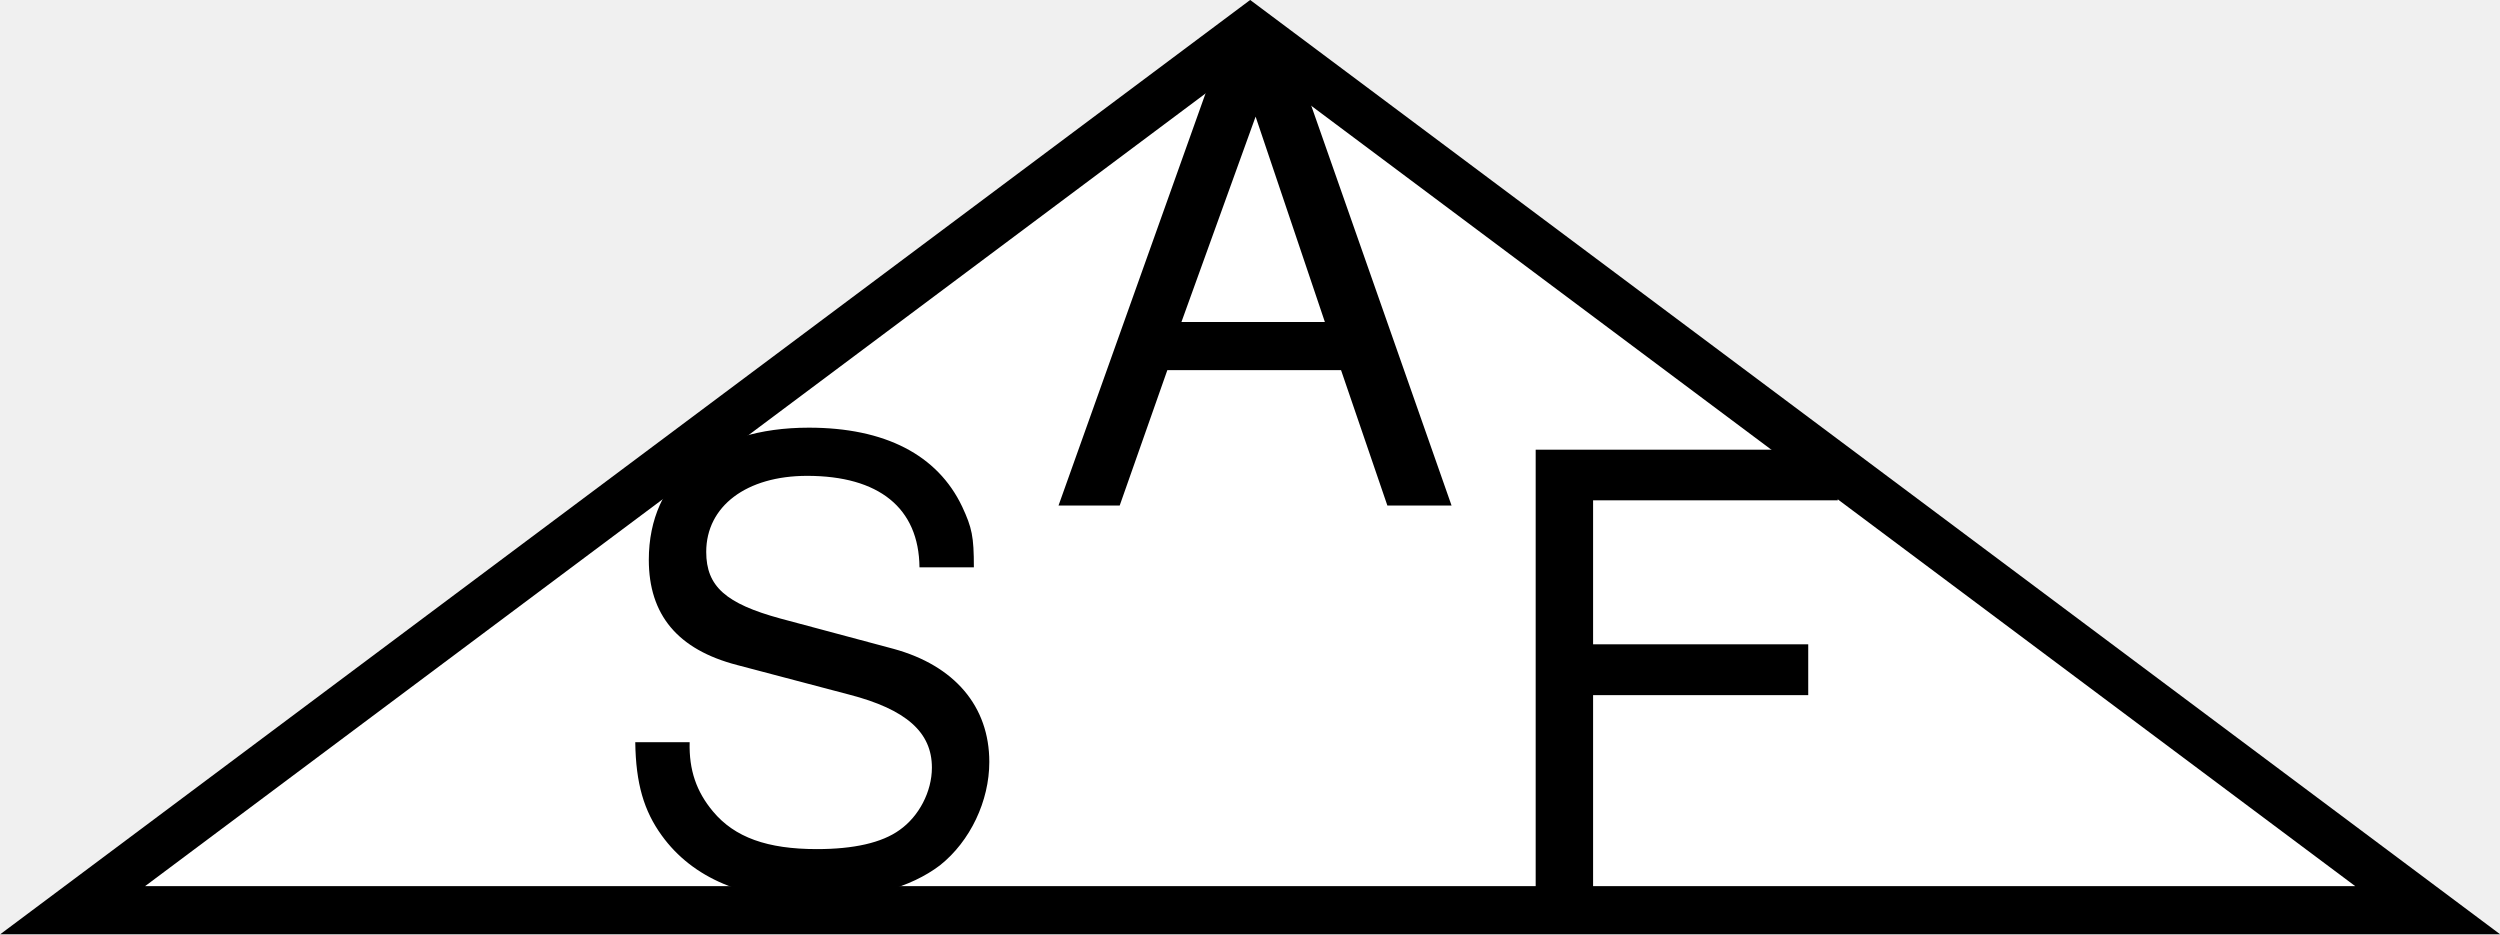
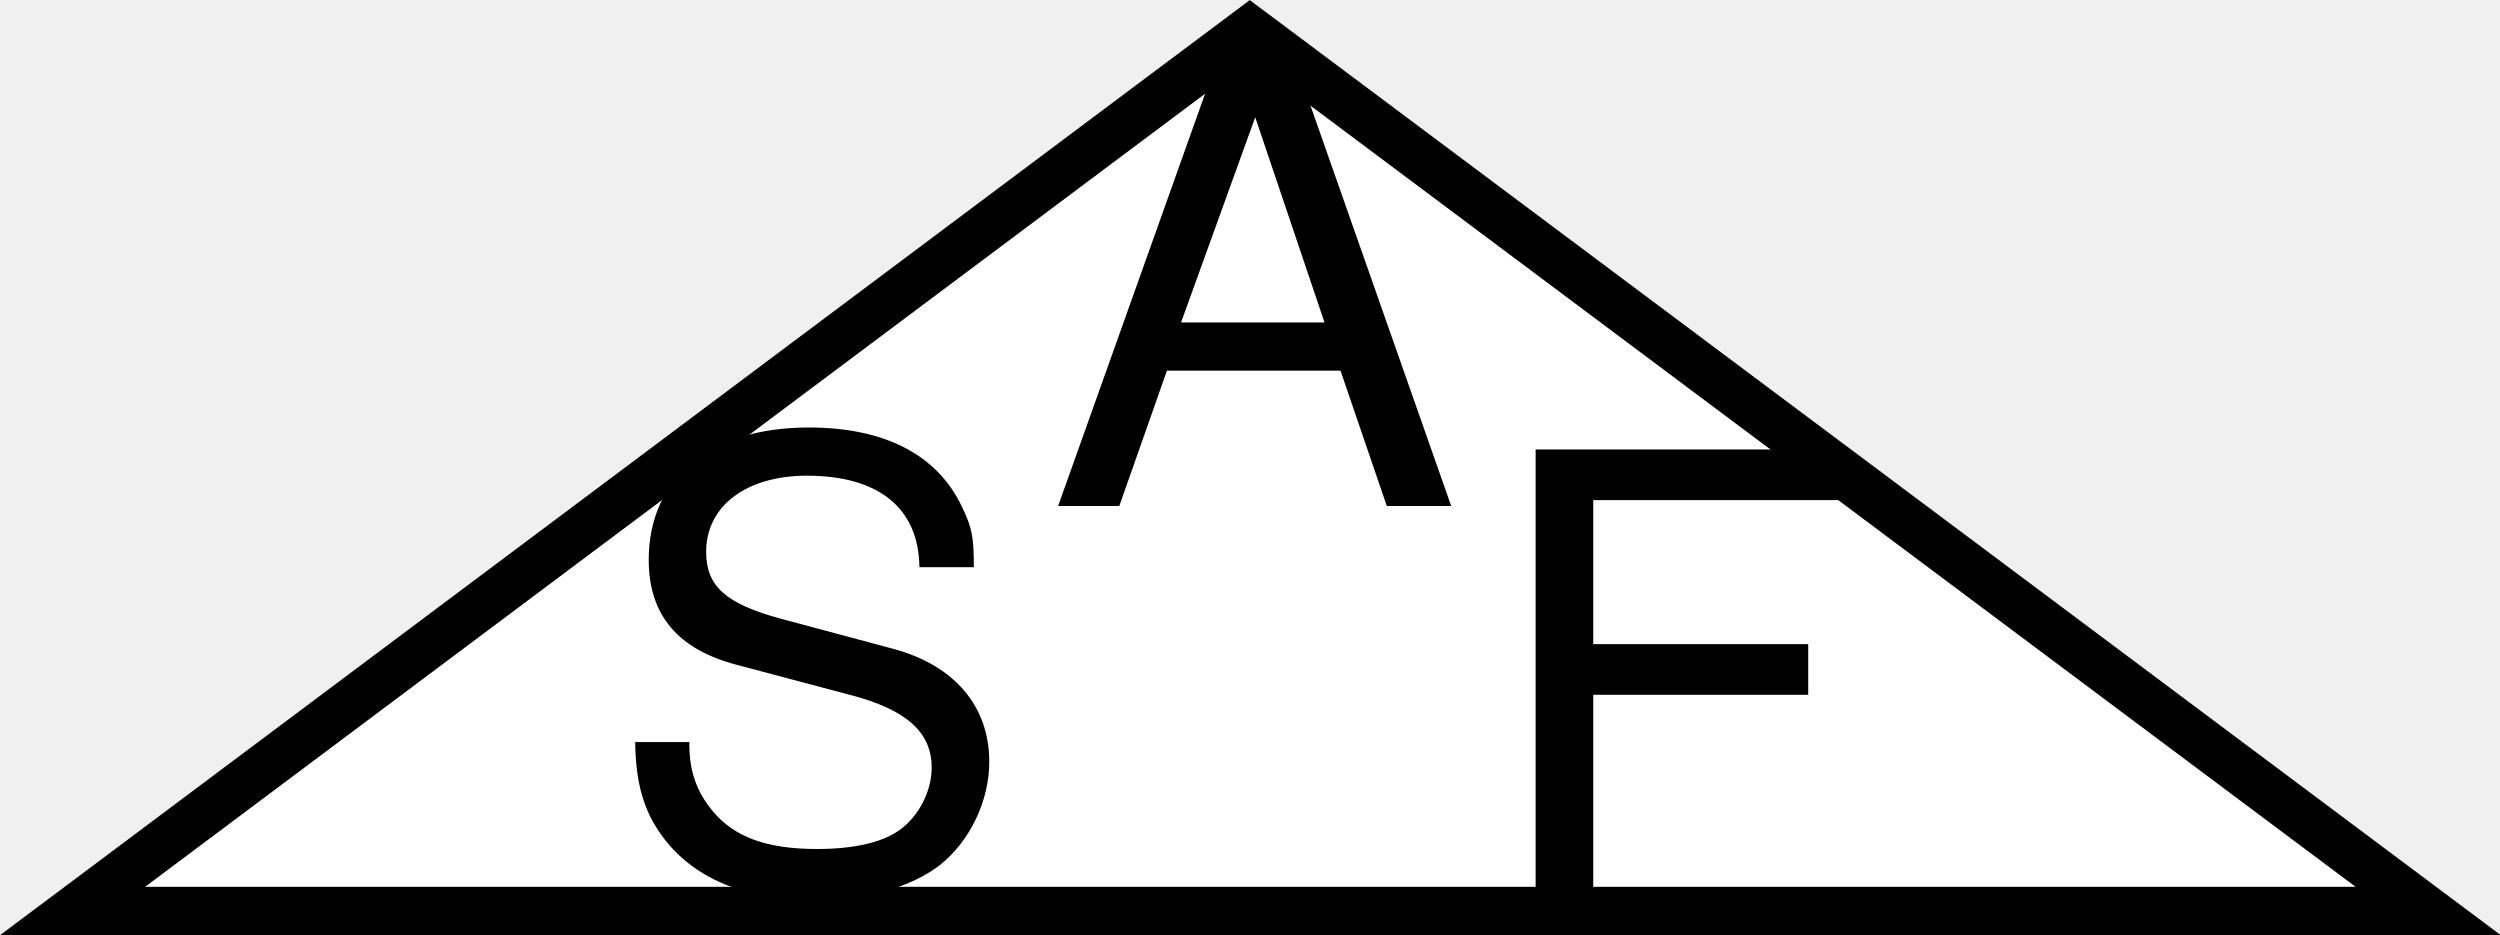
- <svg xmlns="http://www.w3.org/2000/svg" viewBox="0 0 207.531 77.562" version="1.1" id="svg2">
-   <defs id="defs8" />
-   <g id="Page-1" style="fill:none;stroke:none" transform="translate(-6.96875,-69.59375)">
-     <polygon id="Triangle-1" points="110.748,72.088 208.495,145.152 13,145.152 " style="fill:#ffffff;stroke:#000000;stroke-width:4" />
-     <g id="S-+-F-+-A" transform="translate(56.41806,61.18919)" font-size="51.31" font-weight="260" style="font-size:51.31px;fill:#000000;font-family:Helvetica">
-       <text id="S">
-         <tspan x="0.818" y="81.923" id="tspan14">S</tspan>
+ <svg xmlns="http://www.w3.org/2000/svg" viewBox="0 0 207.5 77.6" version="1.1">
+   <g transform="translate(-6.96875,-69.59375)" fill="none">
+     <polygon points="110.7 72.1 208.5 145.2 13 145.2 " style="fill:#fff;stroke-width:4;stroke:#000" />
+     <g transform="translate(56.41806,61.18919)" font-size="51.3" font-weight="260" style="fill:#000;font-family:Helvetica;font-size:51.3">
+       <text>
+         <tspan x="0.8" y="81.9">
+           S
+         </tspan>
      </text>
-       <text id="F">
-         <tspan x="73.407" y="83.138" id="tspan17">F</tspan>
+       <text>
+         <tspan x="73.4" y="83.1">
+           F
+         </tspan>
      </text>
-       <text id="A">
-         <tspan x="37.545" y="50.366" id="tspan20">A</tspan>
+       <text>
+         <tspan x="37.5" y="50.4">
+           A
+         </tspan>
      </text>
    </g>
  </g>
</svg>
